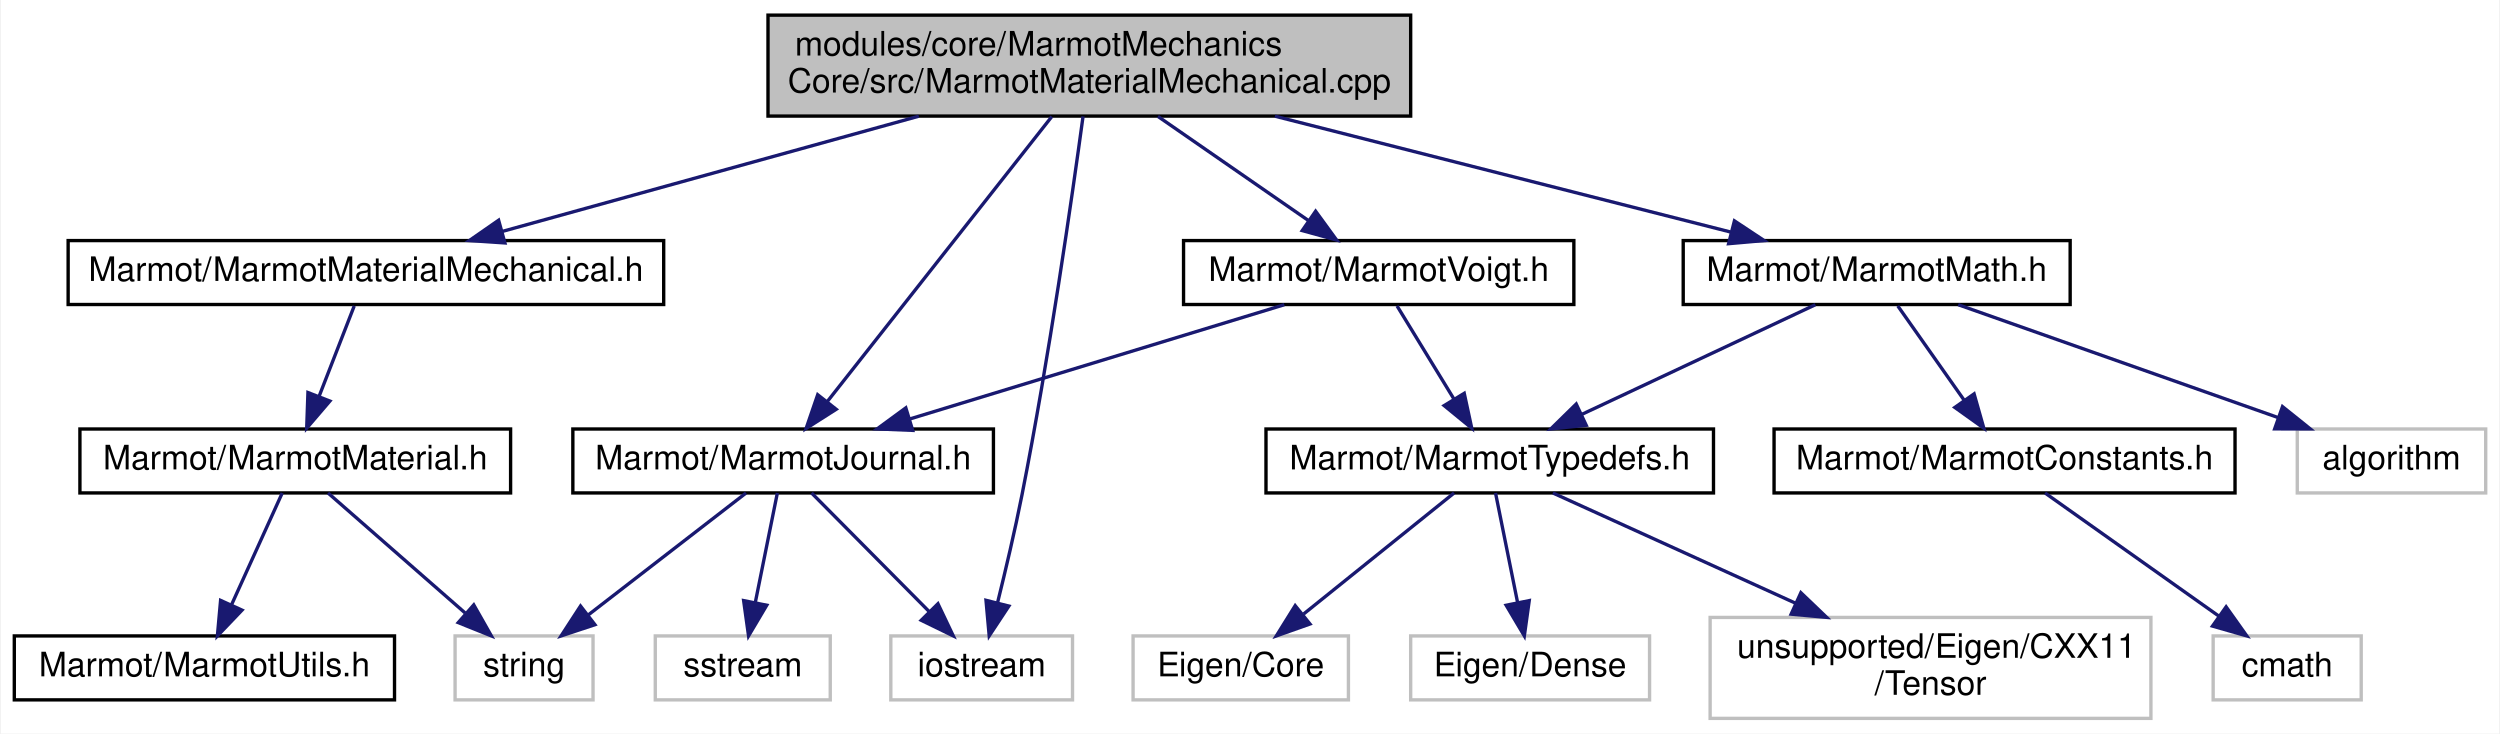
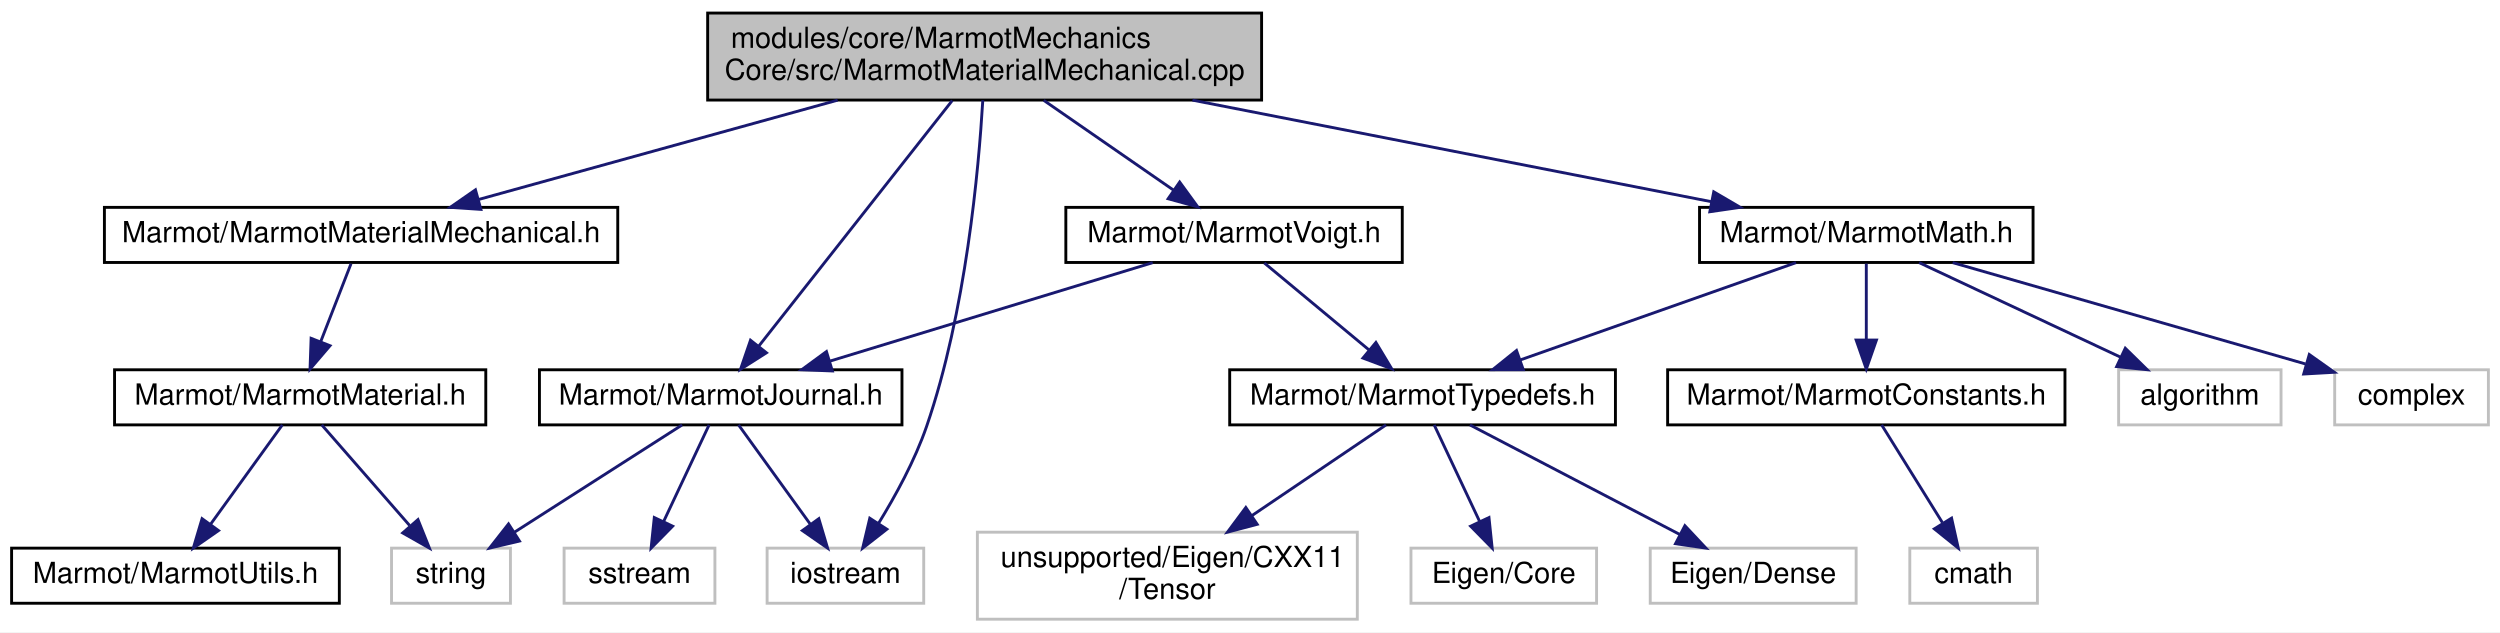
- <svg xmlns="http://www.w3.org/2000/svg" xmlns:xlink="http://www.w3.org/1999/xlink" width="743pt" height="218pt" viewBox="0.00 0.00 742.50 218.00">
+ <svg xmlns="http://www.w3.org/2000/svg" xmlns:xlink="http://www.w3.org/1999/xlink" width="862pt" height="218pt" viewBox="0.00 0.00 862.00 218.00">
  <g id="graph0" class="graph" transform="scale(1 1) rotate(0) translate(4 214)">
-     <polygon fill="white" stroke="transparent" points="-4,4 -4,-214 738.5,-214 738.5,4 -4,4" />
+     <polygon fill="white" stroke="transparent" points="-4,4 -4,-214 858,-214 858,4 -4,4" />
    <g id="node1" class="node">
      <g id="a_node1">
        <a xlink:title=" ">
-           <polygon fill="#bfbfbf" stroke="black" points="224,-179.5 224,-209.5 415,-209.5 415,-179.5 224,-179.5" />
-           <text text-anchor="start" x="232" y="-197.5" font-family="Helvetica,sans-Serif" font-size="10.00">modules/core/MarmotMechanics</text>
-           <text text-anchor="middle" x="319.5" y="-186.5" font-family="Helvetica,sans-Serif" font-size="10.00">Core/src/MarmotMaterialMechanical.cpp</text>
+           <polygon fill="#bfbfbf" stroke="black" points="240,-179.5 240,-209.5 431,-209.5 431,-179.5 240,-179.5" />
+           <text text-anchor="start" x="248" y="-197.5" font-family="Helvetica,sans-Serif" font-size="10.00">modules/core/MarmotMechanics</text>
+           <text text-anchor="middle" x="335.5" y="-186.5" font-family="Helvetica,sans-Serif" font-size="10.00">Core/src/MarmotMaterialMechanical.cpp</text>
        </a>
      </g>
    </g>
    <g id="node2" class="node">
      <g id="a_node2">
        <a xlink:href="MarmotMaterialMechanical_8h.html" target="_top" xlink:title=" ">
-           <polygon fill="white" stroke="black" points="16,-123.5 16,-142.5 193,-142.5 193,-123.5 16,-123.5" />
-           <text text-anchor="middle" x="104.5" y="-130.5" font-family="Helvetica,sans-Serif" font-size="10.00">Marmot/MarmotMaterialMechanical.h</text>
+           <polygon fill="white" stroke="black" points="32,-123.5 32,-142.5 209,-142.5 209,-123.5 32,-123.5" />
+           <text text-anchor="middle" x="120.5" y="-130.5" font-family="Helvetica,sans-Serif" font-size="10.00">Marmot/MarmotMaterialMechanical.h</text>
        </a>
      </g>
    </g>
    <g id="edge1" class="edge">
-       <path fill="none" stroke="midnightblue" d="M268.82,-179.47C231.08,-169.03 180.23,-154.96 145.14,-145.25" />
-       <polygon fill="midnightblue" stroke="midnightblue" points="145.81,-141.8 135.24,-142.51 143.94,-148.55 145.81,-141.8" />
+       <path fill="none" stroke="midnightblue" d="M284.82,-179.47C247.08,-169.03 196.23,-154.96 161.14,-145.25" />
+       <polygon fill="midnightblue" stroke="midnightblue" points="161.81,-141.8 151.24,-142.51 159.94,-148.55 161.81,-141.8" />
    </g>
    <g id="node6" class="node">
      <g id="a_node6">
        <a xlink:href="MarmotJournal_8h.html" target="_top" xlink:title=" ">
-           <polygon fill="white" stroke="black" points="166,-67.5 166,-86.5 291,-86.5 291,-67.5 166,-67.5" />
-           <text text-anchor="middle" x="228.5" y="-74.5" font-family="Helvetica,sans-Serif" font-size="10.00">Marmot/MarmotJournal.h</text>
+           <polygon fill="white" stroke="black" points="182,-67.5 182,-86.5 307,-86.5 307,-67.5 182,-67.5" />
+           <text text-anchor="middle" x="244.5" y="-74.5" font-family="Helvetica,sans-Serif" font-size="10.00">Marmot/MarmotJournal.h</text>
        </a>
      </g>
    </g>
    <g id="edge5" class="edge">
-       <path fill="none" stroke="midnightblue" d="M308.34,-179.34C291.5,-157.96 259.64,-117.53 241.68,-94.73" />
-       <polygon fill="midnightblue" stroke="midnightblue" points="244.27,-92.36 235.33,-86.67 238.77,-96.69 244.27,-92.36" />
+       <path fill="none" stroke="midnightblue" d="M324.34,-179.34C307.5,-157.96 275.64,-117.53 257.68,-94.73" />
+       <polygon fill="midnightblue" stroke="midnightblue" points="260.27,-92.36 251.33,-86.67 254.77,-96.69 260.27,-92.36" />
    </g>
    <g id="node7" class="node">
      <g id="a_node7">
        <a xlink:title=" ">
          <polygon fill="white" stroke="#bfbfbf" points="260.5,-6 260.5,-25 314.5,-25 314.5,-6 260.5,-6" />
          <text text-anchor="middle" x="287.5" y="-13" font-family="Helvetica,sans-Serif" font-size="10.00">iostream</text>
        </a>
      </g>
    </g>
-     <g id="edge20" class="edge">
-       <path fill="none" stroke="midnightblue" d="M317.63,-179.4C314.44,-155.97 307.52,-107.57 299.5,-67 297.39,-56.32 294.6,-44.48 292.24,-34.95" />
-       <polygon fill="midnightblue" stroke="midnightblue" points="295.58,-33.87 289.74,-25.03 288.79,-35.59 295.58,-33.87" />
+     <g id="edge21" class="edge">
+       <path fill="none" stroke="midnightblue" d="M334.87,-179.45C333.47,-155.69 329.03,-106.31 315.5,-67 311.44,-55.2 304.7,-42.93 298.86,-33.44" />
+       <polygon fill="midnightblue" stroke="midnightblue" points="301.79,-31.53 293.44,-25 295.9,-35.31 301.79,-31.53" />
    </g>
    <g id="node9" class="node">
      <g id="a_node9">
        <a xlink:href="MarmotMath_8h.html" target="_top" xlink:title=" ">
-           <polygon fill="white" stroke="black" points="496,-123.5 496,-142.5 611,-142.5 611,-123.5 496,-123.5" />
-           <text text-anchor="middle" x="553.5" y="-130.5" font-family="Helvetica,sans-Serif" font-size="10.00">Marmot/MarmotMath.h</text>
+           <polygon fill="white" stroke="black" points="582,-123.5 582,-142.5 697,-142.5 697,-123.5 582,-123.5" />
+           <text text-anchor="middle" x="639.5" y="-130.5" font-family="Helvetica,sans-Serif" font-size="10.00">Marmot/MarmotMath.h</text>
        </a>
      </g>
    </g>
    <g id="edge9" class="edge">
-       <path fill="none" stroke="midnightblue" d="M374.66,-179.47C416.09,-168.94 472.03,-154.72 510.25,-145" />
-       <polygon fill="midnightblue" stroke="midnightblue" points="511.22,-148.36 520.05,-142.51 509.49,-141.58 511.22,-148.36" />
-     </g>
-     <g id="node17" class="node">
-       <g id="a_node17">
+       <path fill="none" stroke="midnightblue" d="M407.16,-179.47C462.01,-168.74 536.45,-154.17 586.14,-144.44" />
+       <polygon fill="midnightblue" stroke="midnightblue" points="586.9,-147.86 596.04,-142.51 585.55,-140.99 586.9,-147.86" />
+     </g>
+     <g id="node18" class="node">
+       <g id="a_node18">
        <a xlink:href="MarmotVoigt_8h.html" target="_top" xlink:title=" ">
-           <polygon fill="white" stroke="black" points="347.5,-123.5 347.5,-142.5 463.5,-142.5 463.5,-123.5 347.5,-123.5" />
-           <text text-anchor="middle" x="405.5" y="-130.5" font-family="Helvetica,sans-Serif" font-size="10.00">Marmot/MarmotVoigt.h</text>
-         </a>
-       </g>
-     </g>
-     <g id="edge17" class="edge">
-       <path fill="none" stroke="midnightblue" d="M339.88,-179.4C353.41,-170.04 371.11,-157.79 384.72,-148.38" />
-       <polygon fill="midnightblue" stroke="midnightblue" points="386.75,-151.23 392.99,-142.66 382.77,-145.47 386.75,-151.23" />
+           <polygon fill="white" stroke="black" points="363.5,-123.5 363.5,-142.5 479.5,-142.5 479.5,-123.5 363.5,-123.5" />
+           <text text-anchor="middle" x="421.5" y="-130.5" font-family="Helvetica,sans-Serif" font-size="10.00">Marmot/MarmotVoigt.h</text>
+         </a>
+       </g>
+     </g>
+     <g id="edge18" class="edge">
+       <path fill="none" stroke="midnightblue" d="M355.88,-179.4C369.41,-170.04 387.11,-157.79 400.72,-148.38" />
+       <polygon fill="midnightblue" stroke="midnightblue" points="402.75,-151.23 408.99,-142.66 398.77,-145.47 402.75,-151.23" />
    </g>
    <g id="node3" class="node">
      <g id="a_node3">
        <a xlink:href="MarmotMaterial_8h.html" target="_top" xlink:title=" ">
-           <polygon fill="white" stroke="black" points="19.5,-67.5 19.5,-86.5 147.5,-86.5 147.5,-67.5 19.5,-67.5" />
-           <text text-anchor="middle" x="83.5" y="-74.5" font-family="Helvetica,sans-Serif" font-size="10.00">Marmot/MarmotMaterial.h</text>
+           <polygon fill="white" stroke="black" points="35.5,-67.5 35.5,-86.5 163.5,-86.5 163.5,-67.5 35.5,-67.5" />
+           <text text-anchor="middle" x="99.5" y="-74.5" font-family="Helvetica,sans-Serif" font-size="10.00">Marmot/MarmotMaterial.h</text>
        </a>
      </g>
    </g>
    <g id="edge2" class="edge">
-       <path fill="none" stroke="midnightblue" d="M101.03,-123.08C98.19,-115.77 94.07,-105.18 90.54,-96.1" />
-       <polygon fill="midnightblue" stroke="midnightblue" points="93.79,-94.8 86.9,-86.75 87.27,-97.34 93.79,-94.8" />
+       <path fill="none" stroke="midnightblue" d="M117.03,-123.08C114.19,-115.77 110.07,-105.18 106.54,-96.1" />
+       <polygon fill="midnightblue" stroke="midnightblue" points="109.79,-94.8 102.9,-86.75 103.27,-97.34 109.79,-94.8" />
    </g>
    <g id="node4" class="node">
      <g id="a_node4">
        <a xlink:href="MarmotUtils_8h.html" target="_top" xlink:title=" ">
          <polygon fill="white" stroke="black" points="0,-6 0,-25 113,-25 113,-6 0,-6" />
          <text text-anchor="middle" x="56.5" y="-13" font-family="Helvetica,sans-Serif" font-size="10.00">Marmot/MarmotUtils.h</text>
        </a>
      </g>
    </g>
    <g id="edge3" class="edge">
-       <path fill="none" stroke="midnightblue" d="M79.63,-67.48C75.7,-58.82 69.5,-45.15 64.51,-34.15" />
-       <polygon fill="midnightblue" stroke="midnightblue" points="67.68,-32.67 60.36,-25.01 61.31,-35.56 67.68,-32.67" />
+       <path fill="none" stroke="midnightblue" d="M93.34,-67.48C86.89,-58.55 76.6,-44.31 68.53,-33.14" />
+       <polygon fill="midnightblue" stroke="midnightblue" points="71.34,-31.06 62.65,-25.01 65.67,-35.16 71.34,-31.06" />
    </g>
    <g id="node5" class="node">
      <g id="a_node5">
        <a xlink:title=" ">
          <polygon fill="white" stroke="#bfbfbf" points="131,-6 131,-25 172,-25 172,-6 131,-6" />
          <text text-anchor="middle" x="151.5" y="-13" font-family="Helvetica,sans-Serif" font-size="10.00">string</text>
        </a>
      </g>
    </g>
    <g id="edge4" class="edge">
-       <path fill="none" stroke="midnightblue" d="M93.24,-67.48C103.85,-58.2 121.02,-43.17 133.98,-31.83" />
-       <polygon fill="midnightblue" stroke="midnightblue" points="136.55,-34.23 141.78,-25.01 131.94,-28.96 136.55,-34.23" />
+       <path fill="none" stroke="midnightblue" d="M106.95,-67.48C114.83,-58.46 127.44,-44.02 137.24,-32.81" />
+       <polygon fill="midnightblue" stroke="midnightblue" points="140.12,-34.84 144.06,-25.01 134.85,-30.24 140.12,-34.84" />
    </g>
    <g id="edge8" class="edge">
-       <path fill="none" stroke="midnightblue" d="M217.47,-67.48C205.23,-58.02 185.27,-42.6 170.51,-31.19" />
-       <polygon fill="midnightblue" stroke="midnightblue" points="172.56,-28.35 162.51,-25.01 168.28,-33.89 172.56,-28.35" />
+       <path fill="none" stroke="midnightblue" d="M231.18,-67.48C216.12,-57.84 191.38,-42.02 173.46,-30.55" />
+       <polygon fill="midnightblue" stroke="midnightblue" points="175.11,-27.45 164.8,-25.01 171.34,-33.35 175.11,-27.45" />
    </g>
    <g id="edge6" class="edge">
-       <path fill="none" stroke="midnightblue" d="M236.95,-67.48C246.07,-58.28 260.77,-43.46 271.98,-32.16" />
-       <polygon fill="midnightblue" stroke="midnightblue" points="274.51,-34.57 279.06,-25.01 269.54,-29.65 274.51,-34.57" />
+       <path fill="none" stroke="midnightblue" d="M250.66,-67.48C257.11,-58.55 267.4,-44.31 275.47,-33.14" />
+       <polygon fill="midnightblue" stroke="midnightblue" points="278.33,-35.16 281.35,-25.01 272.66,-31.06 278.33,-35.16" />
    </g>
    <g id="node8" class="node">
      <g id="a_node8">
        <a xlink:title=" ">
          <polygon fill="white" stroke="#bfbfbf" points="190.5,-6 190.5,-25 242.5,-25 242.5,-6 190.5,-6" />
          <text text-anchor="middle" x="216.5" y="-13" font-family="Helvetica,sans-Serif" font-size="10.00">sstream</text>
        </a>
      </g>
    </g>
    <g id="edge7" class="edge">
-       <path fill="none" stroke="midnightblue" d="M226.78,-67.48C225.07,-58.99 222.39,-45.7 220.2,-34.82" />
-       <polygon fill="midnightblue" stroke="midnightblue" points="223.62,-34.12 218.22,-25.01 216.76,-35.5 223.62,-34.12" />
+       <path fill="none" stroke="midnightblue" d="M240.49,-67.48C236.41,-58.82 229.98,-45.15 224.8,-34.15" />
+       <polygon fill="midnightblue" stroke="midnightblue" points="227.93,-32.57 220.5,-25.01 221.6,-35.55 227.93,-32.57" />
    </g>
    <g id="node10" class="node">
      <g id="a_node10">
        <a xlink:href="MarmotConstants_8h.html" target="_top" xlink:title=" ">
-           <polygon fill="white" stroke="black" points="523,-67.5 523,-86.5 660,-86.5 660,-67.5 523,-67.5" />
-           <text text-anchor="middle" x="591.5" y="-74.5" font-family="Helvetica,sans-Serif" font-size="10.00">Marmot/MarmotConstants.h</text>
+           <polygon fill="white" stroke="black" points="571,-67.5 571,-86.5 708,-86.5 708,-67.5 571,-67.5" />
+           <text text-anchor="middle" x="639.5" y="-74.5" font-family="Helvetica,sans-Serif" font-size="10.00">Marmot/MarmotConstants.h</text>
        </a>
      </g>
    </g>
    <g id="edge10" class="edge">
-       <path fill="none" stroke="midnightblue" d="M559.77,-123.08C565.14,-115.46 573.02,-104.26 579.58,-94.94" />
-       <polygon fill="midnightblue" stroke="midnightblue" points="582.45,-96.94 585.34,-86.75 576.72,-92.91 582.45,-96.94" />
+       <path fill="none" stroke="midnightblue" d="M639.5,-123.08C639.5,-116.01 639.5,-105.86 639.5,-96.99" />
+       <polygon fill="midnightblue" stroke="midnightblue" points="643,-96.75 639.5,-86.75 636,-96.75 643,-96.75" />
    </g>
    <g id="node12" class="node">
      <g id="a_node12">
        <a xlink:href="MarmotTypedefs_8h.html" target="_top" xlink:title=" ">
-           <polygon fill="white" stroke="black" points="372,-67.5 372,-86.5 505,-86.5 505,-67.5 372,-67.5" />
-           <text text-anchor="middle" x="438.5" y="-74.5" font-family="Helvetica,sans-Serif" font-size="10.00">Marmot/MarmotTypedefs.h</text>
+           <polygon fill="white" stroke="black" points="420,-67.5 420,-86.5 553,-86.5 553,-67.5 420,-67.5" />
+           <text text-anchor="middle" x="486.5" y="-74.5" font-family="Helvetica,sans-Serif" font-size="10.00">Marmot/MarmotTypedefs.h</text>
        </a>
      </g>
    </g>
    <g id="edge12" class="edge">
-       <path fill="none" stroke="midnightblue" d="M535.28,-123.44C516.6,-114.68 487.34,-100.94 465.88,-90.86" />
-       <polygon fill="midnightblue" stroke="midnightblue" points="467.18,-87.6 456.64,-86.52 464.2,-93.93 467.18,-87.6" />
+       <path fill="none" stroke="midnightblue" d="M615.26,-123.44C589.63,-114.4 549.01,-100.06 520.26,-89.92" />
+       <polygon fill="midnightblue" stroke="midnightblue" points="521.22,-86.54 510.63,-86.52 518.89,-93.15 521.22,-86.54" />
    </g>
    <g id="node16" class="node">
      <g id="a_node16">
        <a xlink:title=" ">
-           <polygon fill="white" stroke="#bfbfbf" points="678.5,-67.5 678.5,-86.5 734.5,-86.5 734.5,-67.5 678.5,-67.5" />
-           <text text-anchor="middle" x="706.5" y="-74.5" font-family="Helvetica,sans-Serif" font-size="10.00">algorithm</text>
+           <polygon fill="white" stroke="#bfbfbf" points="726.5,-67.5 726.5,-86.5 782.5,-86.5 782.5,-67.5 726.5,-67.5" />
+           <text text-anchor="middle" x="754.5" y="-74.5" font-family="Helvetica,sans-Serif" font-size="10.00">algorithm</text>
        </a>
      </g>
    </g>
    <g id="edge16" class="edge">
-       <path fill="none" stroke="midnightblue" d="M577.74,-123.44C603.37,-114.4 643.99,-100.06 672.74,-89.92" />
-       <polygon fill="midnightblue" stroke="midnightblue" points="674.11,-93.15 682.37,-86.52 671.78,-86.54 674.11,-93.15" />
+       <path fill="none" stroke="midnightblue" d="M657.72,-123.44C676.4,-114.68 705.66,-100.94 727.12,-90.86" />
+       <polygon fill="midnightblue" stroke="midnightblue" points="728.8,-93.93 736.36,-86.52 725.82,-87.6 728.8,-93.93" />
+     </g>
+     <g id="node17" class="node">
+       <g id="a_node17">
+         <a xlink:title=" ">
+           <polygon fill="white" stroke="#bfbfbf" points="801,-67.5 801,-86.5 854,-86.5 854,-67.5 801,-67.5" />
+           <text text-anchor="middle" x="827.5" y="-74.5" font-family="Helvetica,sans-Serif" font-size="10.00">complex</text>
+         </a>
+       </g>
+     </g>
+     <g id="edge17" class="edge">
+       <path fill="none" stroke="midnightblue" d="M669.29,-123.44C702.27,-113.97 755.46,-98.69 790.94,-88.5" />
+       <polygon fill="midnightblue" stroke="midnightblue" points="792.24,-91.77 800.89,-85.64 790.31,-85.04 792.24,-91.77" />
    </g>
    <g id="node11" class="node">
      <g id="a_node11">
        <a xlink:title=" ">
-           <polygon fill="white" stroke="#bfbfbf" points="653.5,-6 653.5,-25 697.5,-25 697.5,-6 653.5,-6" />
-           <text text-anchor="middle" x="675.5" y="-13" font-family="Helvetica,sans-Serif" font-size="10.00">cmath</text>
+           <polygon fill="white" stroke="#bfbfbf" points="654.5,-6 654.5,-25 698.5,-25 698.5,-6 654.5,-6" />
+           <text text-anchor="middle" x="676.5" y="-13" font-family="Helvetica,sans-Serif" font-size="10.00">cmath</text>
        </a>
      </g>
    </g>
    <g id="edge11" class="edge">
-       <path fill="none" stroke="midnightblue" d="M603.54,-67.48C617.01,-57.93 639.07,-42.31 655.22,-30.87" />
-       <polygon fill="midnightblue" stroke="midnightblue" points="657.35,-33.65 663.49,-25.01 653.3,-27.93 657.35,-33.65" />
+       <path fill="none" stroke="midnightblue" d="M644.8,-67.48C650.24,-58.73 658.86,-44.87 665.74,-33.81" />
+       <polygon fill="midnightblue" stroke="midnightblue" points="668.9,-35.35 671.21,-25.01 662.96,-31.65 668.9,-35.35" />
    </g>
    <g id="node13" class="node">
      <g id="a_node13">
        <a xlink:title=" ">
-           <polygon fill="white" stroke="#bfbfbf" points="332.5,-6 332.5,-25 396.5,-25 396.5,-6 332.5,-6" />
-           <text text-anchor="middle" x="364.5" y="-13" font-family="Helvetica,sans-Serif" font-size="10.00">Eigen/Core</text>
+           <polygon fill="white" stroke="#bfbfbf" points="482.5,-6 482.5,-25 546.5,-25 546.5,-6 482.5,-6" />
+           <text text-anchor="middle" x="514.5" y="-13" font-family="Helvetica,sans-Serif" font-size="10.00">Eigen/Core</text>
        </a>
      </g>
    </g>
    <g id="edge13" class="edge">
-       <path fill="none" stroke="midnightblue" d="M427.9,-67.48C416.25,-58.11 397.31,-42.88 383.17,-31.51" />
-       <polygon fill="midnightblue" stroke="midnightblue" points="385.07,-28.55 375.08,-25.01 380.68,-34 385.07,-28.55" />
+       <path fill="none" stroke="midnightblue" d="M490.51,-67.48C494.59,-58.82 501.02,-45.15 506.2,-34.15" />
+       <polygon fill="midnightblue" stroke="midnightblue" points="509.4,-35.55 510.5,-25.01 503.07,-32.57 509.4,-35.55" />
    </g>
    <g id="node14" class="node">
      <g id="a_node14">
        <a xlink:title=" ">
-           <polygon fill="white" stroke="#bfbfbf" points="415,-6 415,-25 486,-25 486,-6 415,-6" />
-           <text text-anchor="middle" x="450.5" y="-13" font-family="Helvetica,sans-Serif" font-size="10.00">Eigen/Dense</text>
+           <polygon fill="white" stroke="#bfbfbf" points="565,-6 565,-25 636,-25 636,-6 565,-6" />
+           <text text-anchor="middle" x="600.5" y="-13" font-family="Helvetica,sans-Serif" font-size="10.00">Eigen/Dense</text>
        </a>
      </g>
    </g>
    <g id="edge14" class="edge">
-       <path fill="none" stroke="midnightblue" d="M440.22,-67.48C441.93,-58.99 444.61,-45.7 446.8,-34.82" />
-       <polygon fill="midnightblue" stroke="midnightblue" points="450.24,-35.5 448.78,-25.01 443.38,-34.12 450.24,-35.5" />
+       <path fill="none" stroke="midnightblue" d="M502.83,-67.48C521.71,-57.62 553.01,-41.29 575.08,-29.77" />
+       <polygon fill="midnightblue" stroke="midnightblue" points="576.95,-32.74 584.2,-25.01 573.71,-26.53 576.95,-32.74" />
    </g>
    <g id="node15" class="node">
      <g id="a_node15">
        <a xlink:title=" ">
-           <polygon fill="white" stroke="#bfbfbf" points="504,-0.5 504,-30.5 635,-30.5 635,-0.5 504,-0.5" />
-           <text text-anchor="start" x="512" y="-18.5" font-family="Helvetica,sans-Serif" font-size="10.00">unsupported/Eigen/CXX11</text>
-           <text text-anchor="middle" x="569.5" y="-7.5" font-family="Helvetica,sans-Serif" font-size="10.00">/Tensor</text>
+           <polygon fill="white" stroke="#bfbfbf" points="333,-0.5 333,-30.5 464,-30.5 464,-0.5 333,-0.5" />
+           <text text-anchor="start" x="341" y="-18.5" font-family="Helvetica,sans-Serif" font-size="10.00">unsupported/Eigen/CXX11</text>
+           <text text-anchor="middle" x="398.5" y="-7.5" font-family="Helvetica,sans-Serif" font-size="10.00">/Tensor</text>
        </a>
      </g>
    </g>
    <g id="edge15" class="edge">
-       <path fill="none" stroke="midnightblue" d="M457.27,-67.48C476.01,-58.96 505.39,-45.62 529.39,-34.72" />
-       <polygon fill="midnightblue" stroke="midnightblue" points="530.97,-37.85 538.63,-30.52 528.07,-31.47 530.97,-37.85" />
-     </g>
-     <g id="edge18" class="edge">
-       <path fill="none" stroke="midnightblue" d="M377.45,-123.44C347.42,-114.28 299.59,-99.69 266.26,-89.52" />
-       <polygon fill="midnightblue" stroke="midnightblue" points="267,-86.09 256.41,-86.52 264.96,-92.78 267,-86.09" />
+       <path fill="none" stroke="midnightblue" d="M473.89,-67.48C461.86,-59.34 443.3,-46.79 427.6,-36.18" />
+       <polygon fill="midnightblue" stroke="midnightblue" points="429.48,-33.22 419.24,-30.52 425.56,-39.02 429.48,-33.22" />
    </g>
    <g id="edge19" class="edge">
-       <path fill="none" stroke="midnightblue" d="M410.95,-123.08C415.51,-115.61 422.17,-104.72 427.79,-95.52" />
-       <polygon fill="midnightblue" stroke="midnightblue" points="430.92,-97.11 433.15,-86.75 424.95,-93.46 430.92,-97.11" />
+       <path fill="none" stroke="midnightblue" d="M393.45,-123.44C363.42,-114.28 315.59,-99.69 282.26,-89.52" />
+       <polygon fill="midnightblue" stroke="midnightblue" points="283,-86.09 272.41,-86.52 280.96,-92.78 283,-86.09" />
+     </g>
+     <g id="edge20" class="edge">
+       <path fill="none" stroke="midnightblue" d="M431.94,-123.32C441.65,-115.26 456.32,-103.08 468,-93.37" />
+       <polygon fill="midnightblue" stroke="midnightblue" points="470.41,-95.92 475.87,-86.83 465.94,-90.53 470.41,-95.92" />
    </g>
  </g>
</svg>
